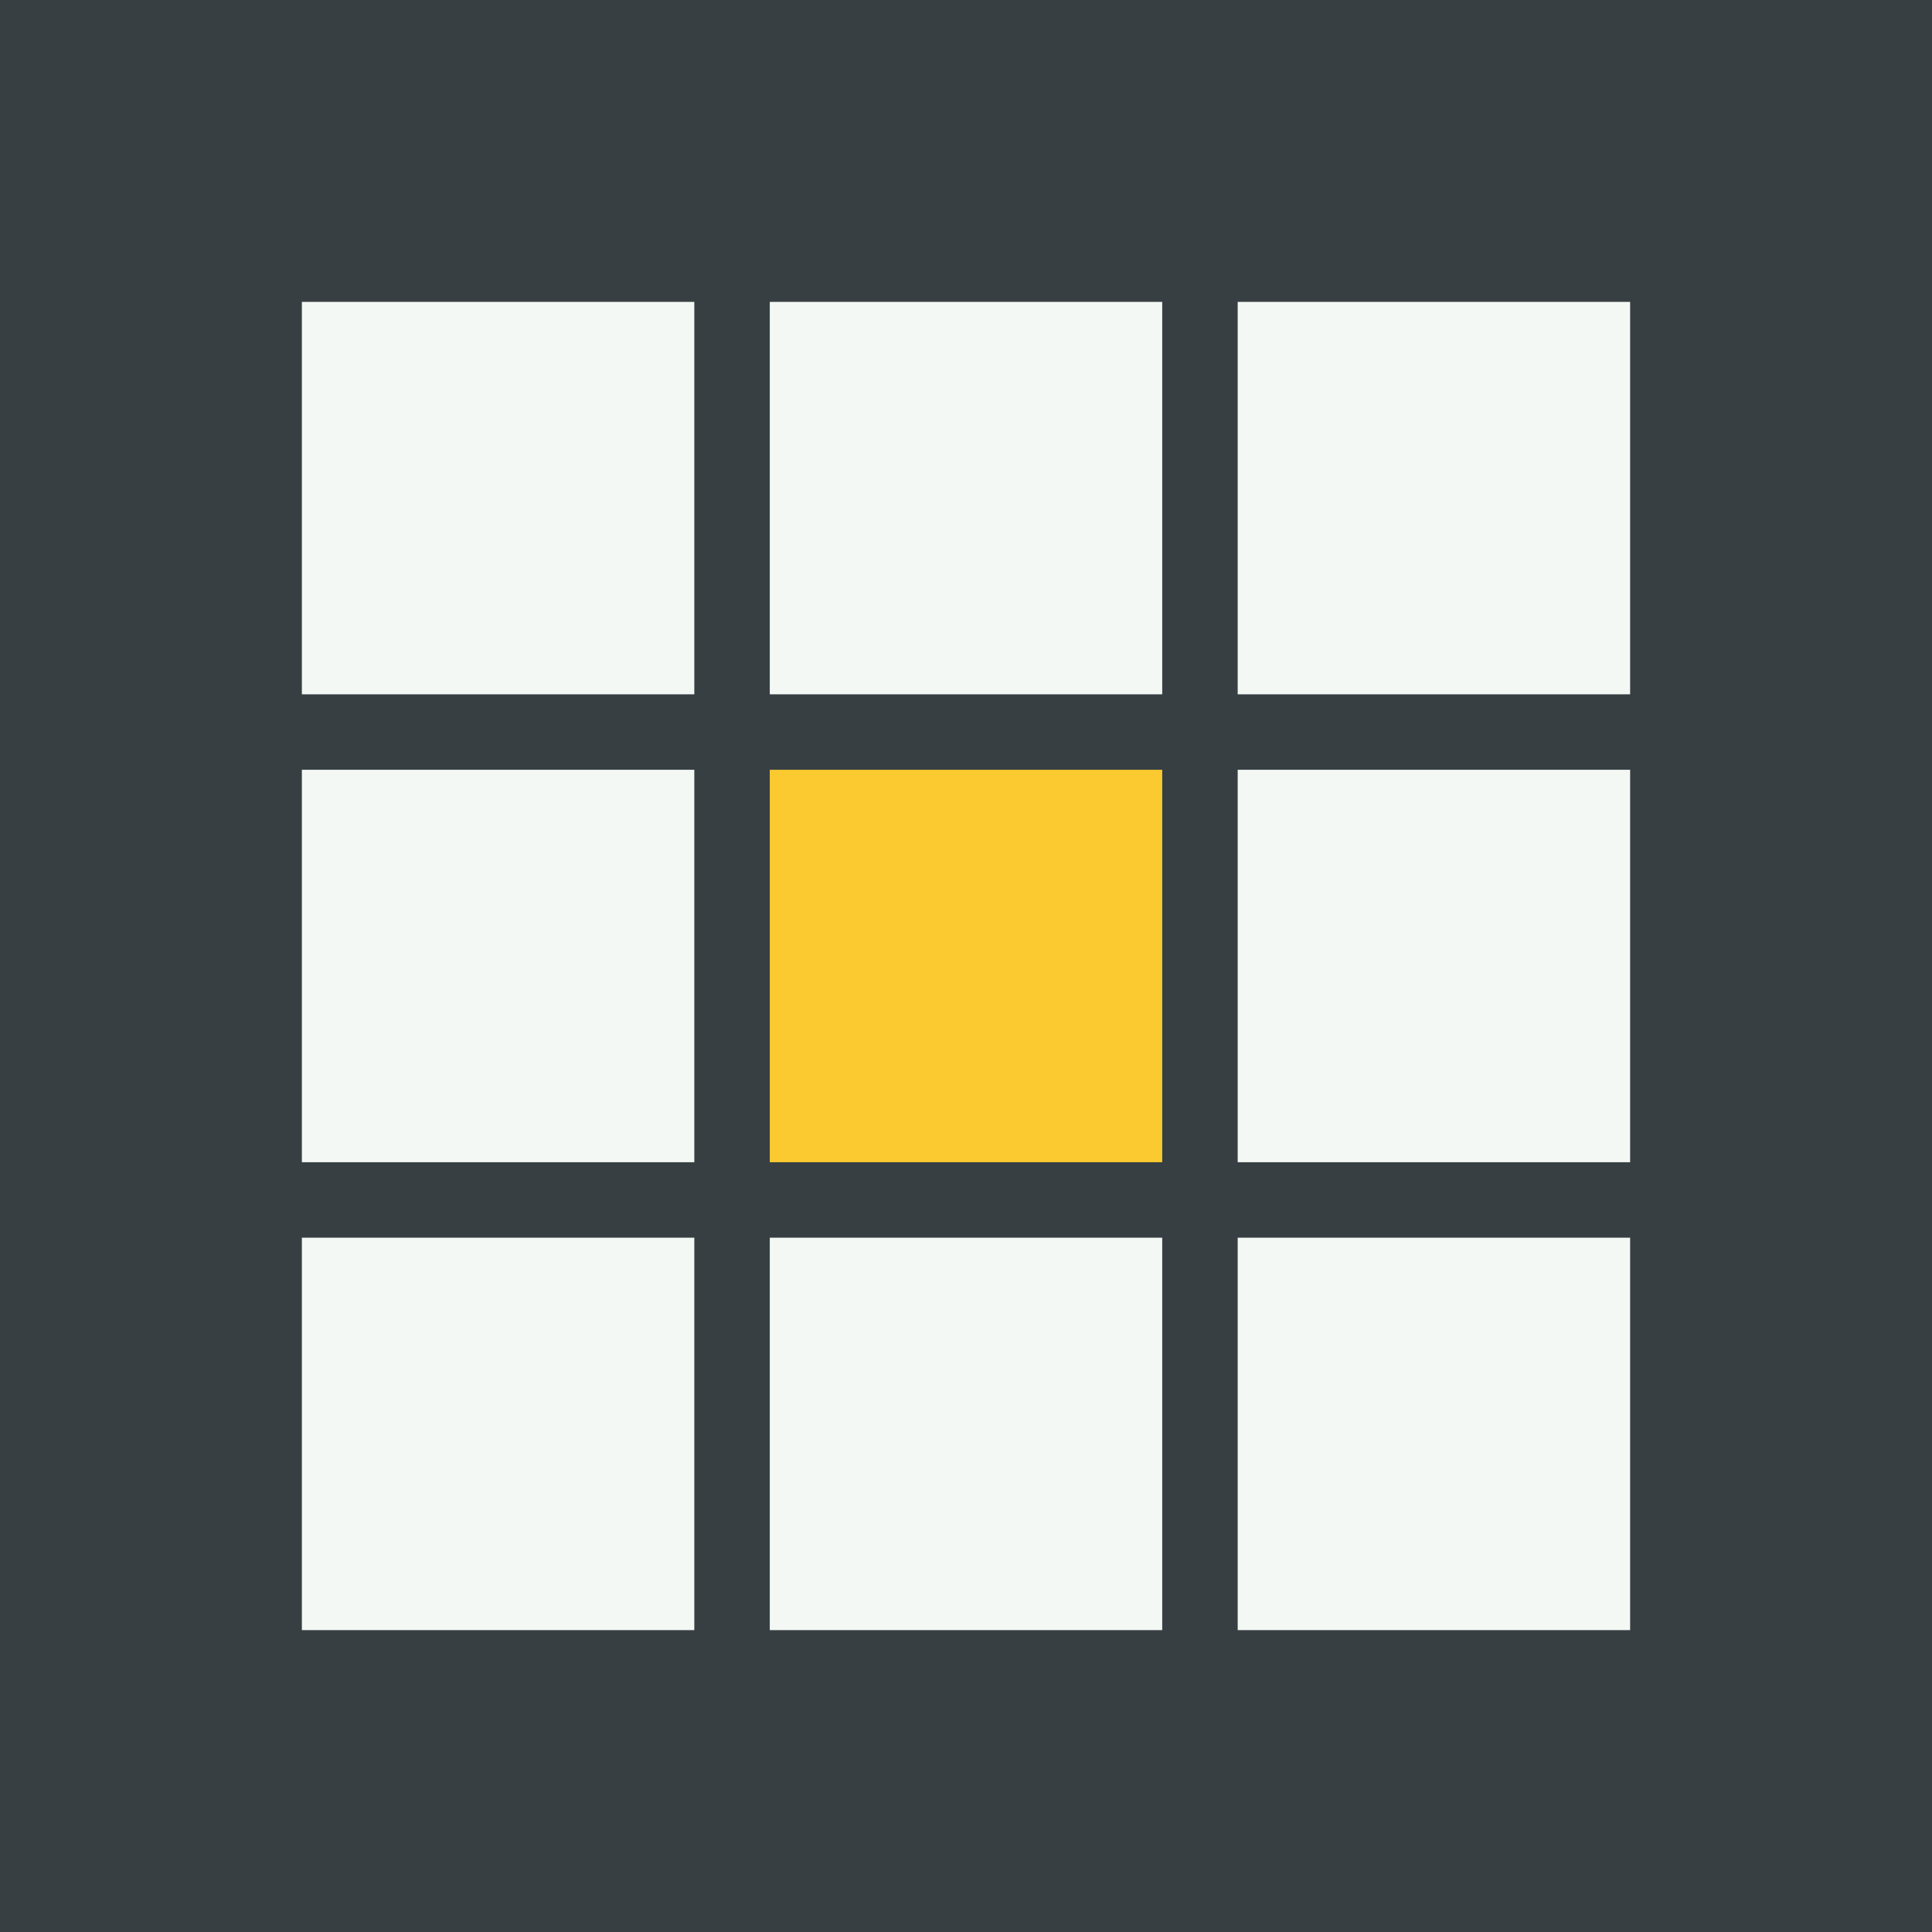
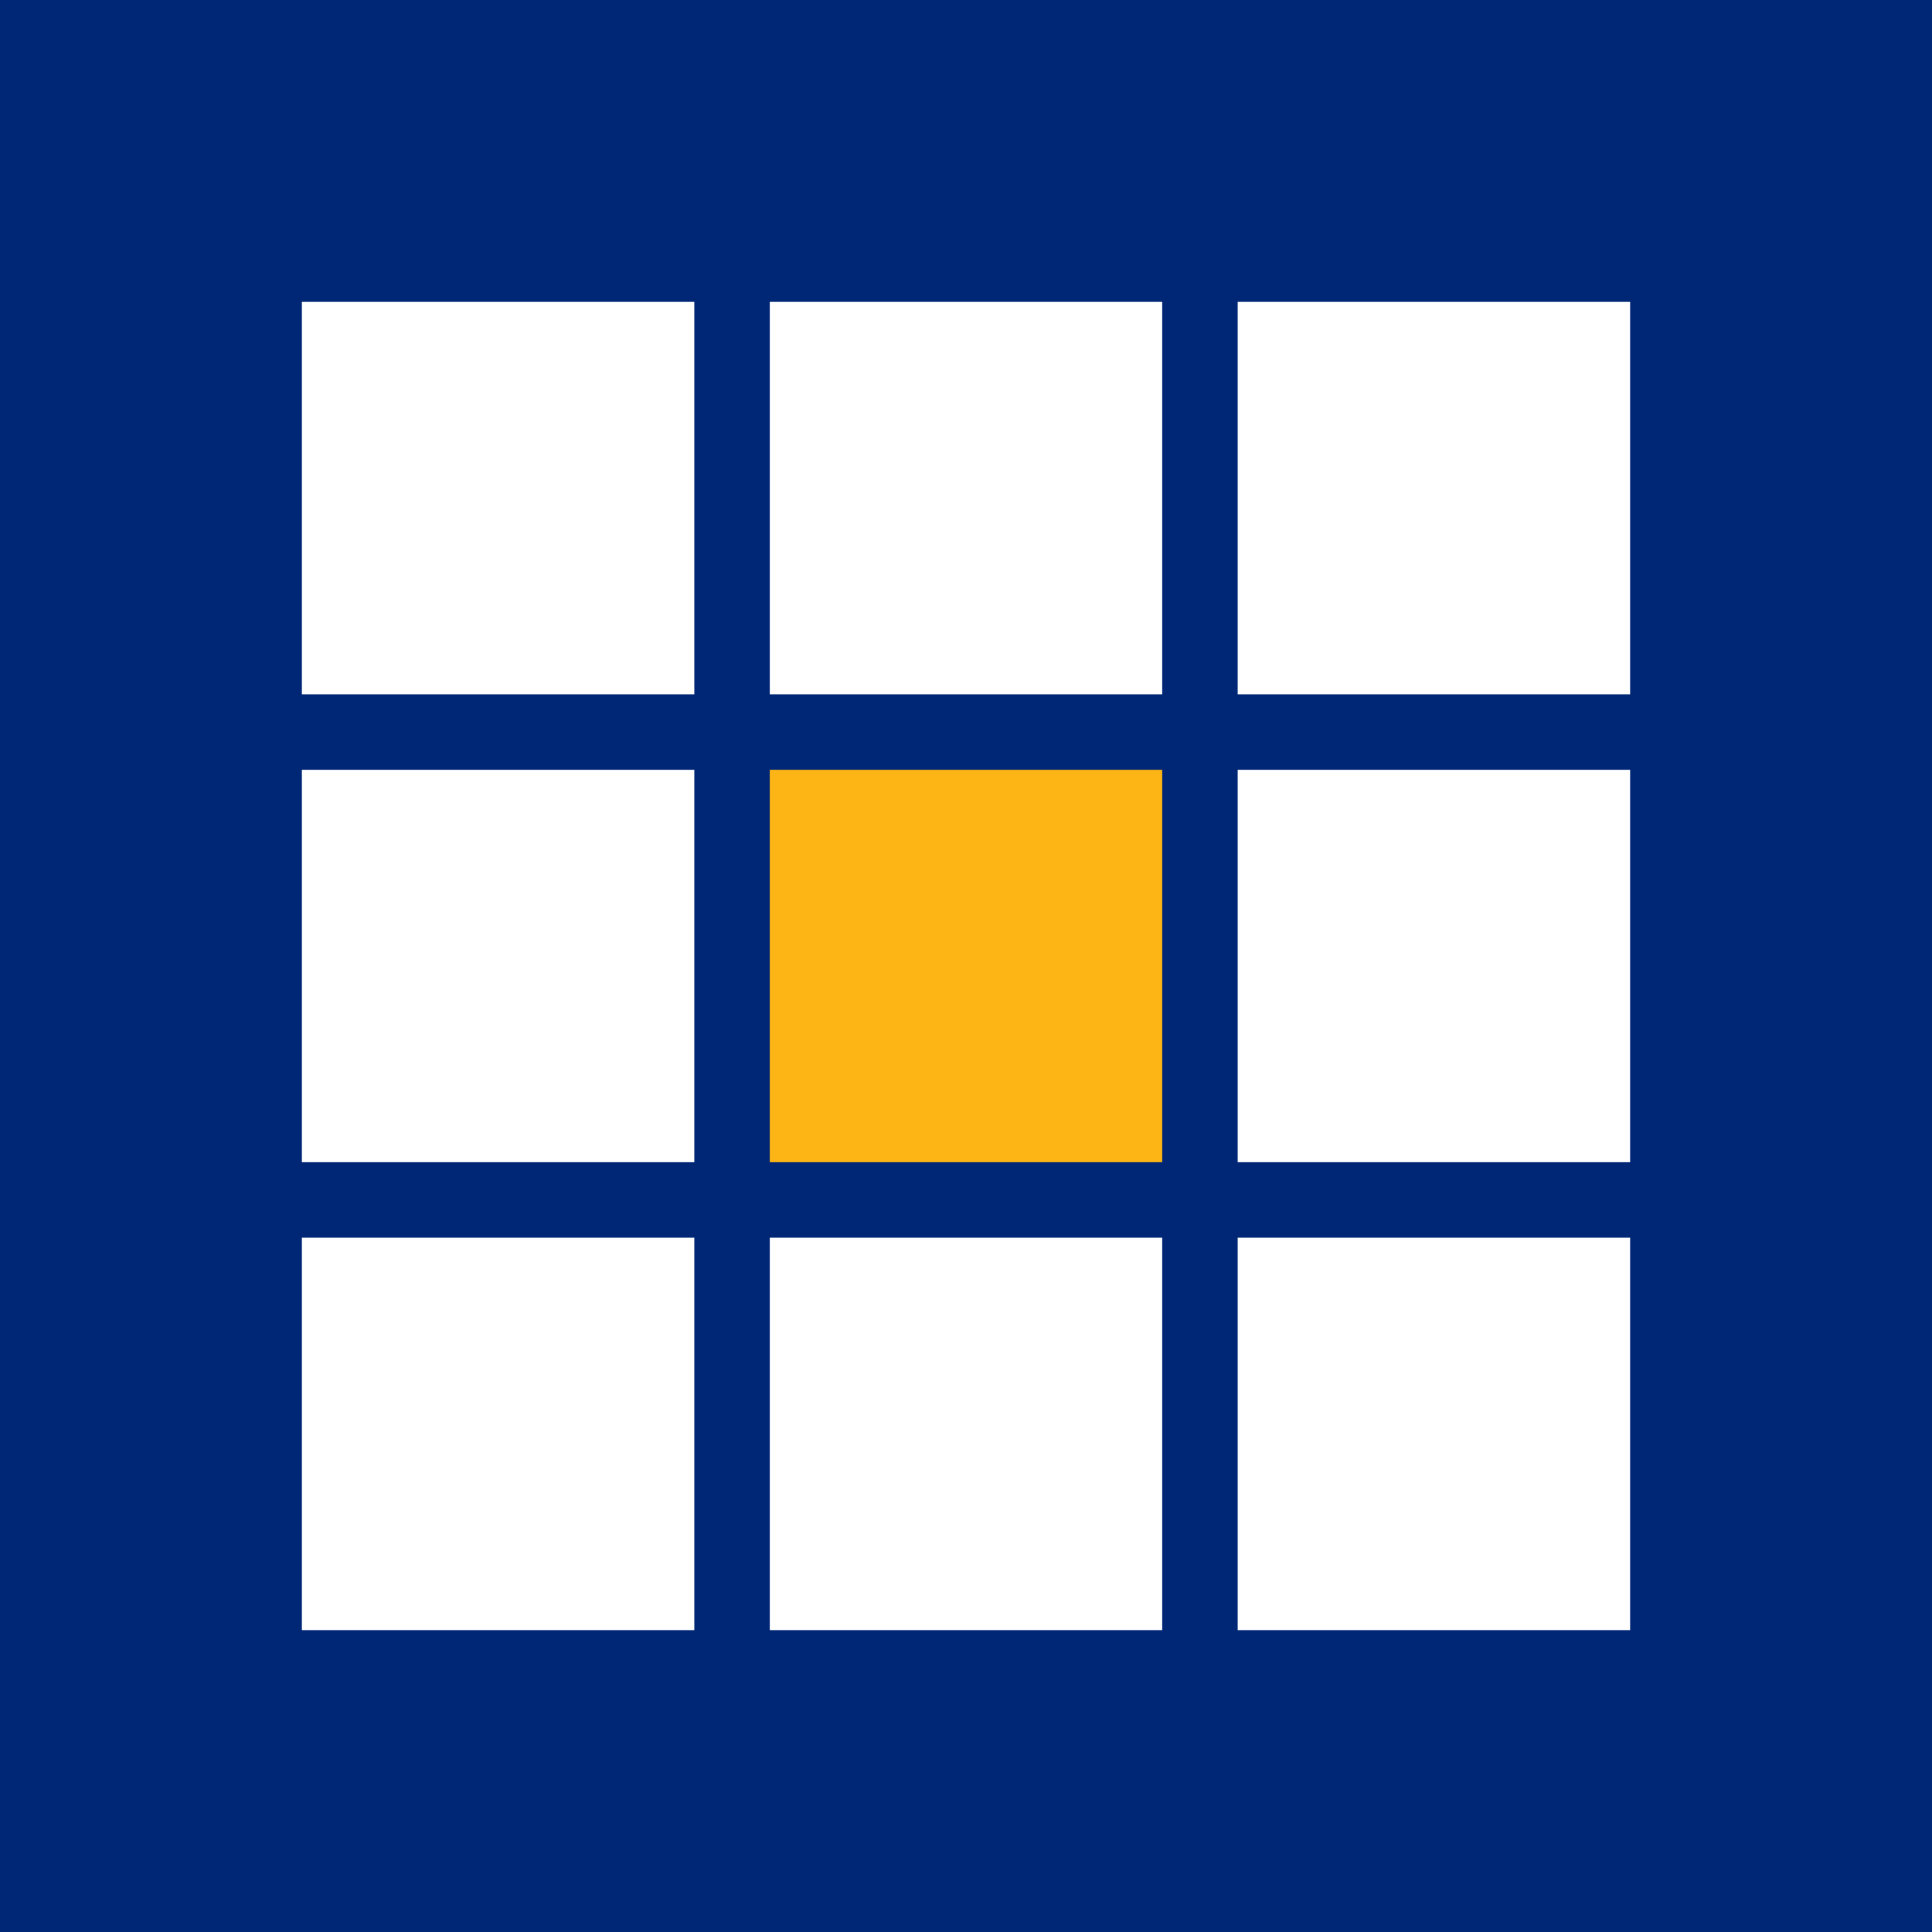
<svg xmlns="http://www.w3.org/2000/svg" viewBox="0 0 32 32">
-   <rect width="32" height="32" fill="#373f43" />
-   <g fill="#f4f8f4">
+   <rect width="32" height="32" fill="#002676" />
+   <g fill="#fff">
    <rect x="5" y="5" width="6.5" height="6.5" />
    <rect x="12.75" y="5" width="6.5" height="6.5" />
    <rect x="20.5" y="5" width="6.5" height="6.5" />
    <rect x="5" y="12.75" width="6.5" height="6.5" />
    <rect x="20.5" y="12.75" width="6.5" height="6.5" />
    <rect x="5" y="20.5" width="6.5" height="6.5" />
    <rect x="12.75" y="20.5" width="6.5" height="6.5" />
    <rect x="20.5" y="20.5" width="6.5" height="6.5" />
  </g>
-   <rect x="12.75" y="12.75" width="6.5" height="6.5" fill="#faca30" />
+   <rect x="12.75" y="12.75" width="6.5" height="6.5" fill="#fdb515" />
</svg>
